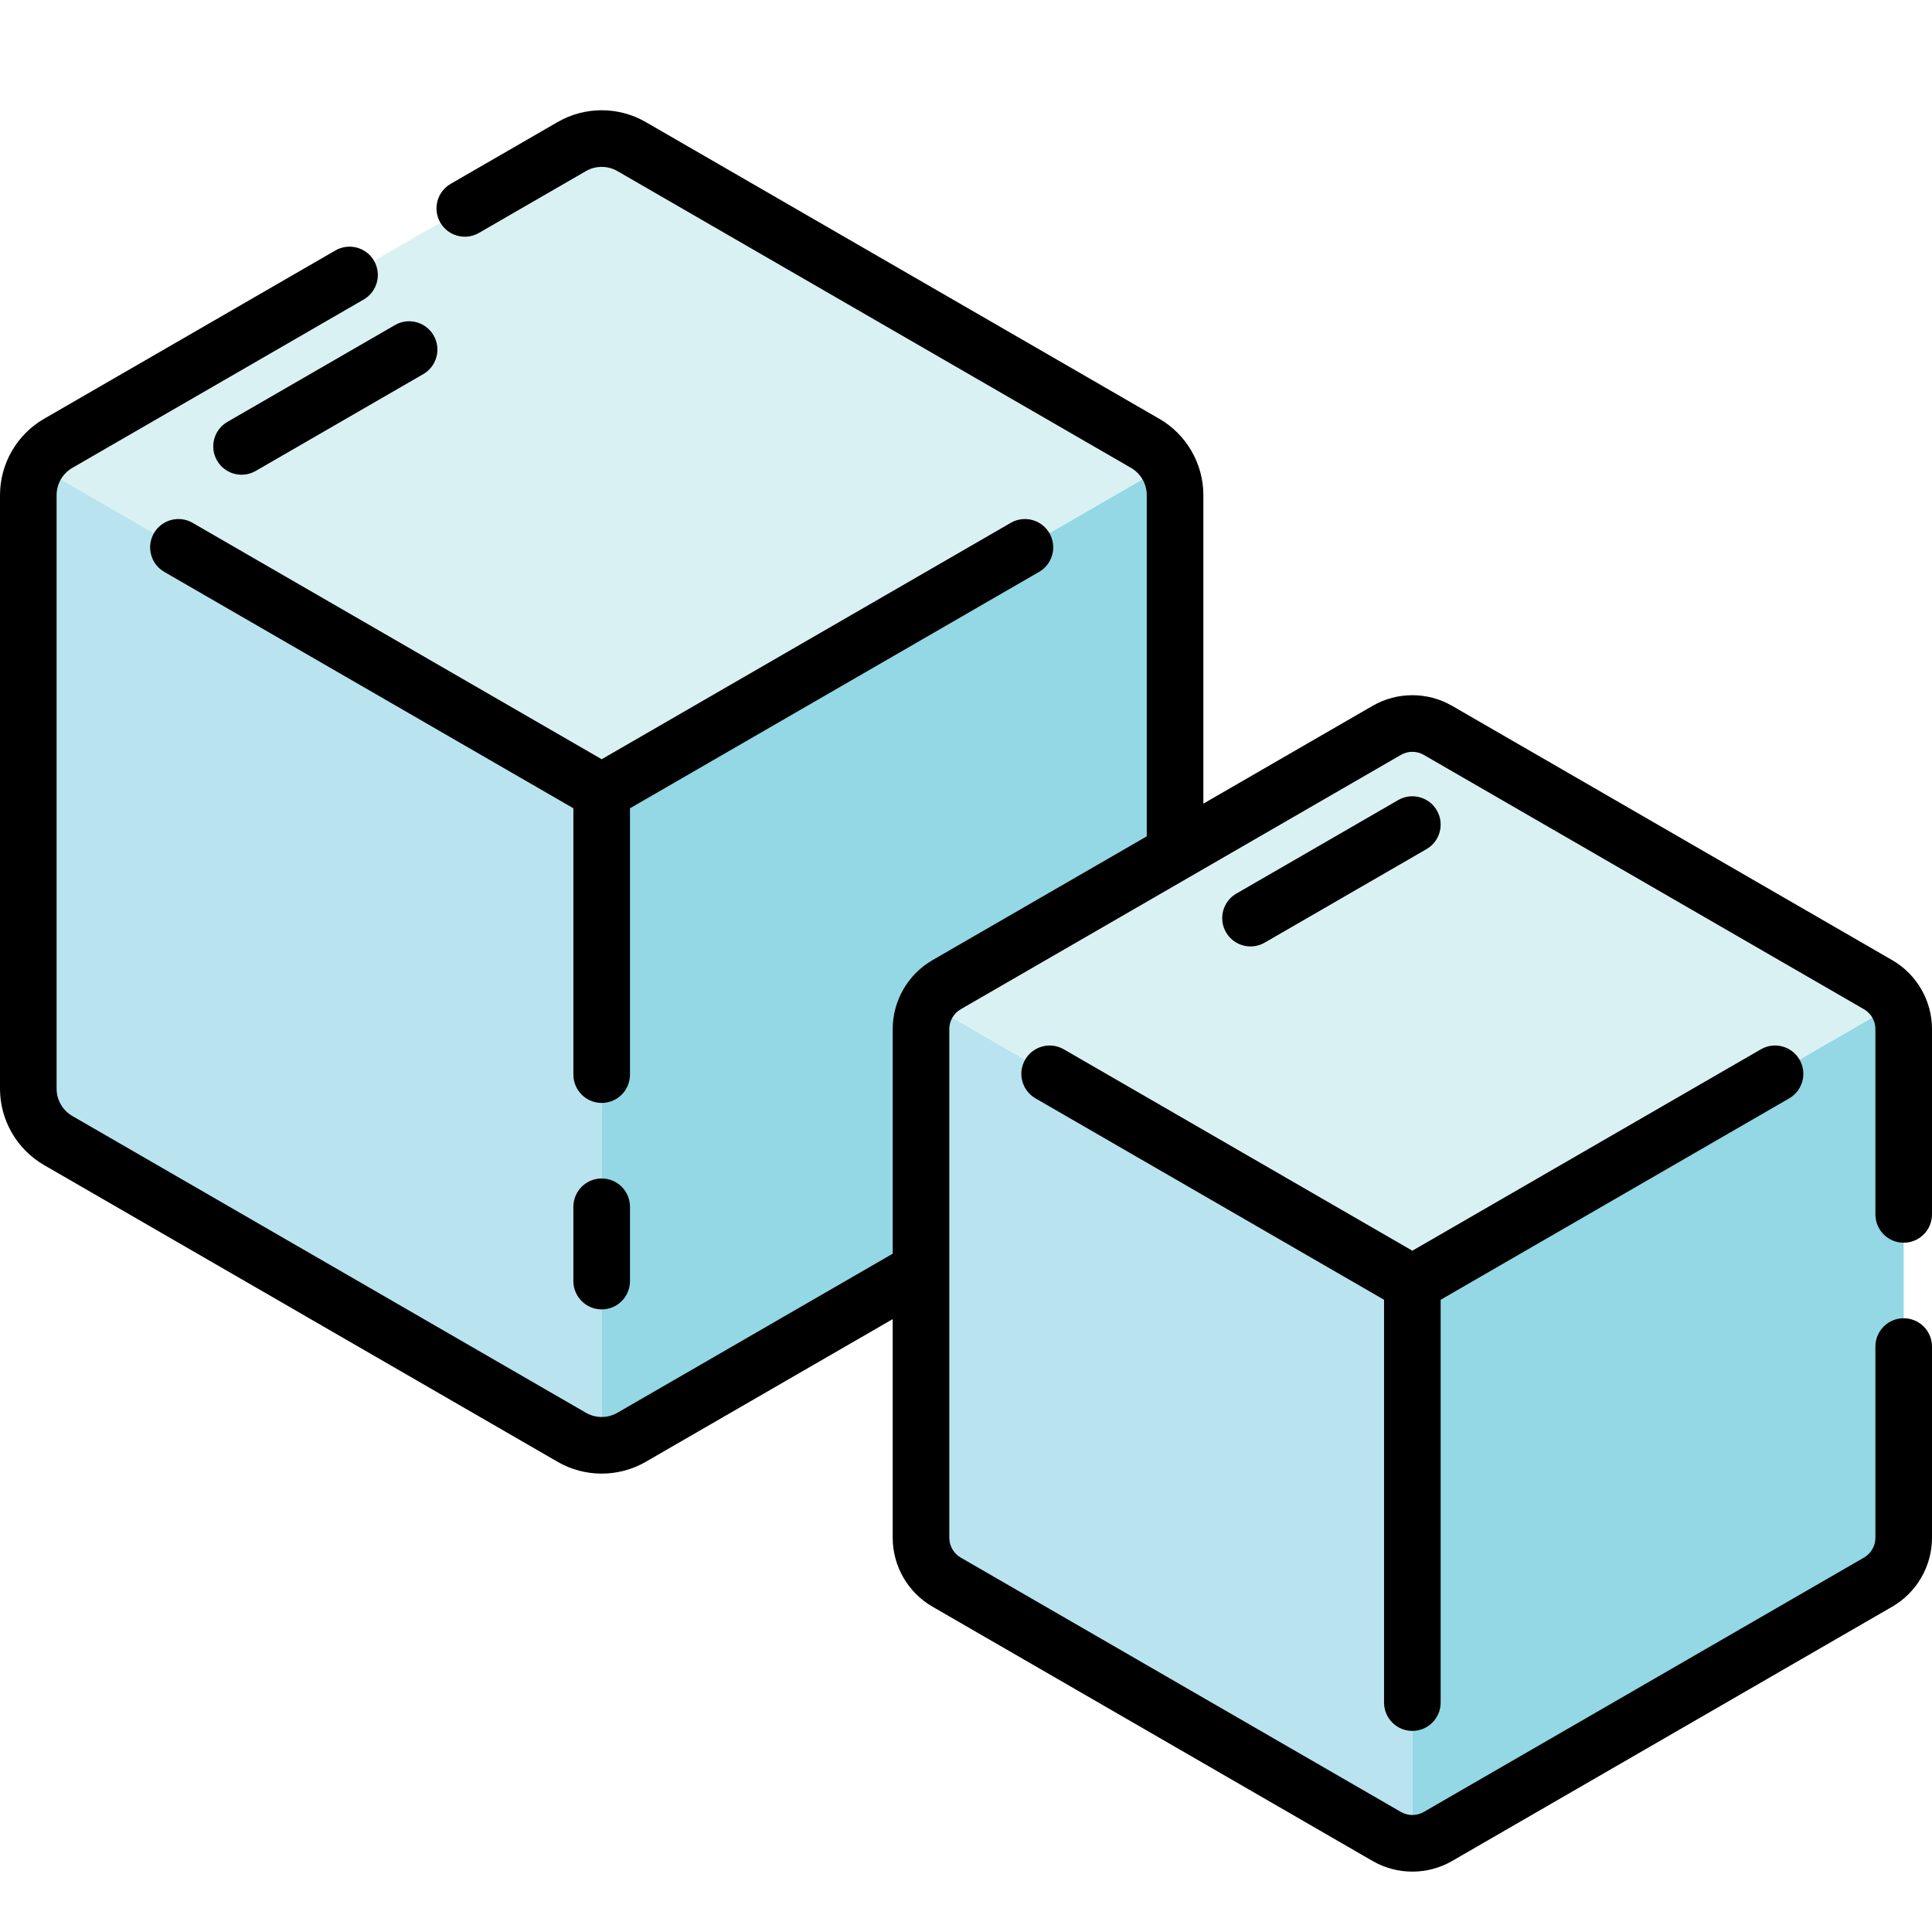
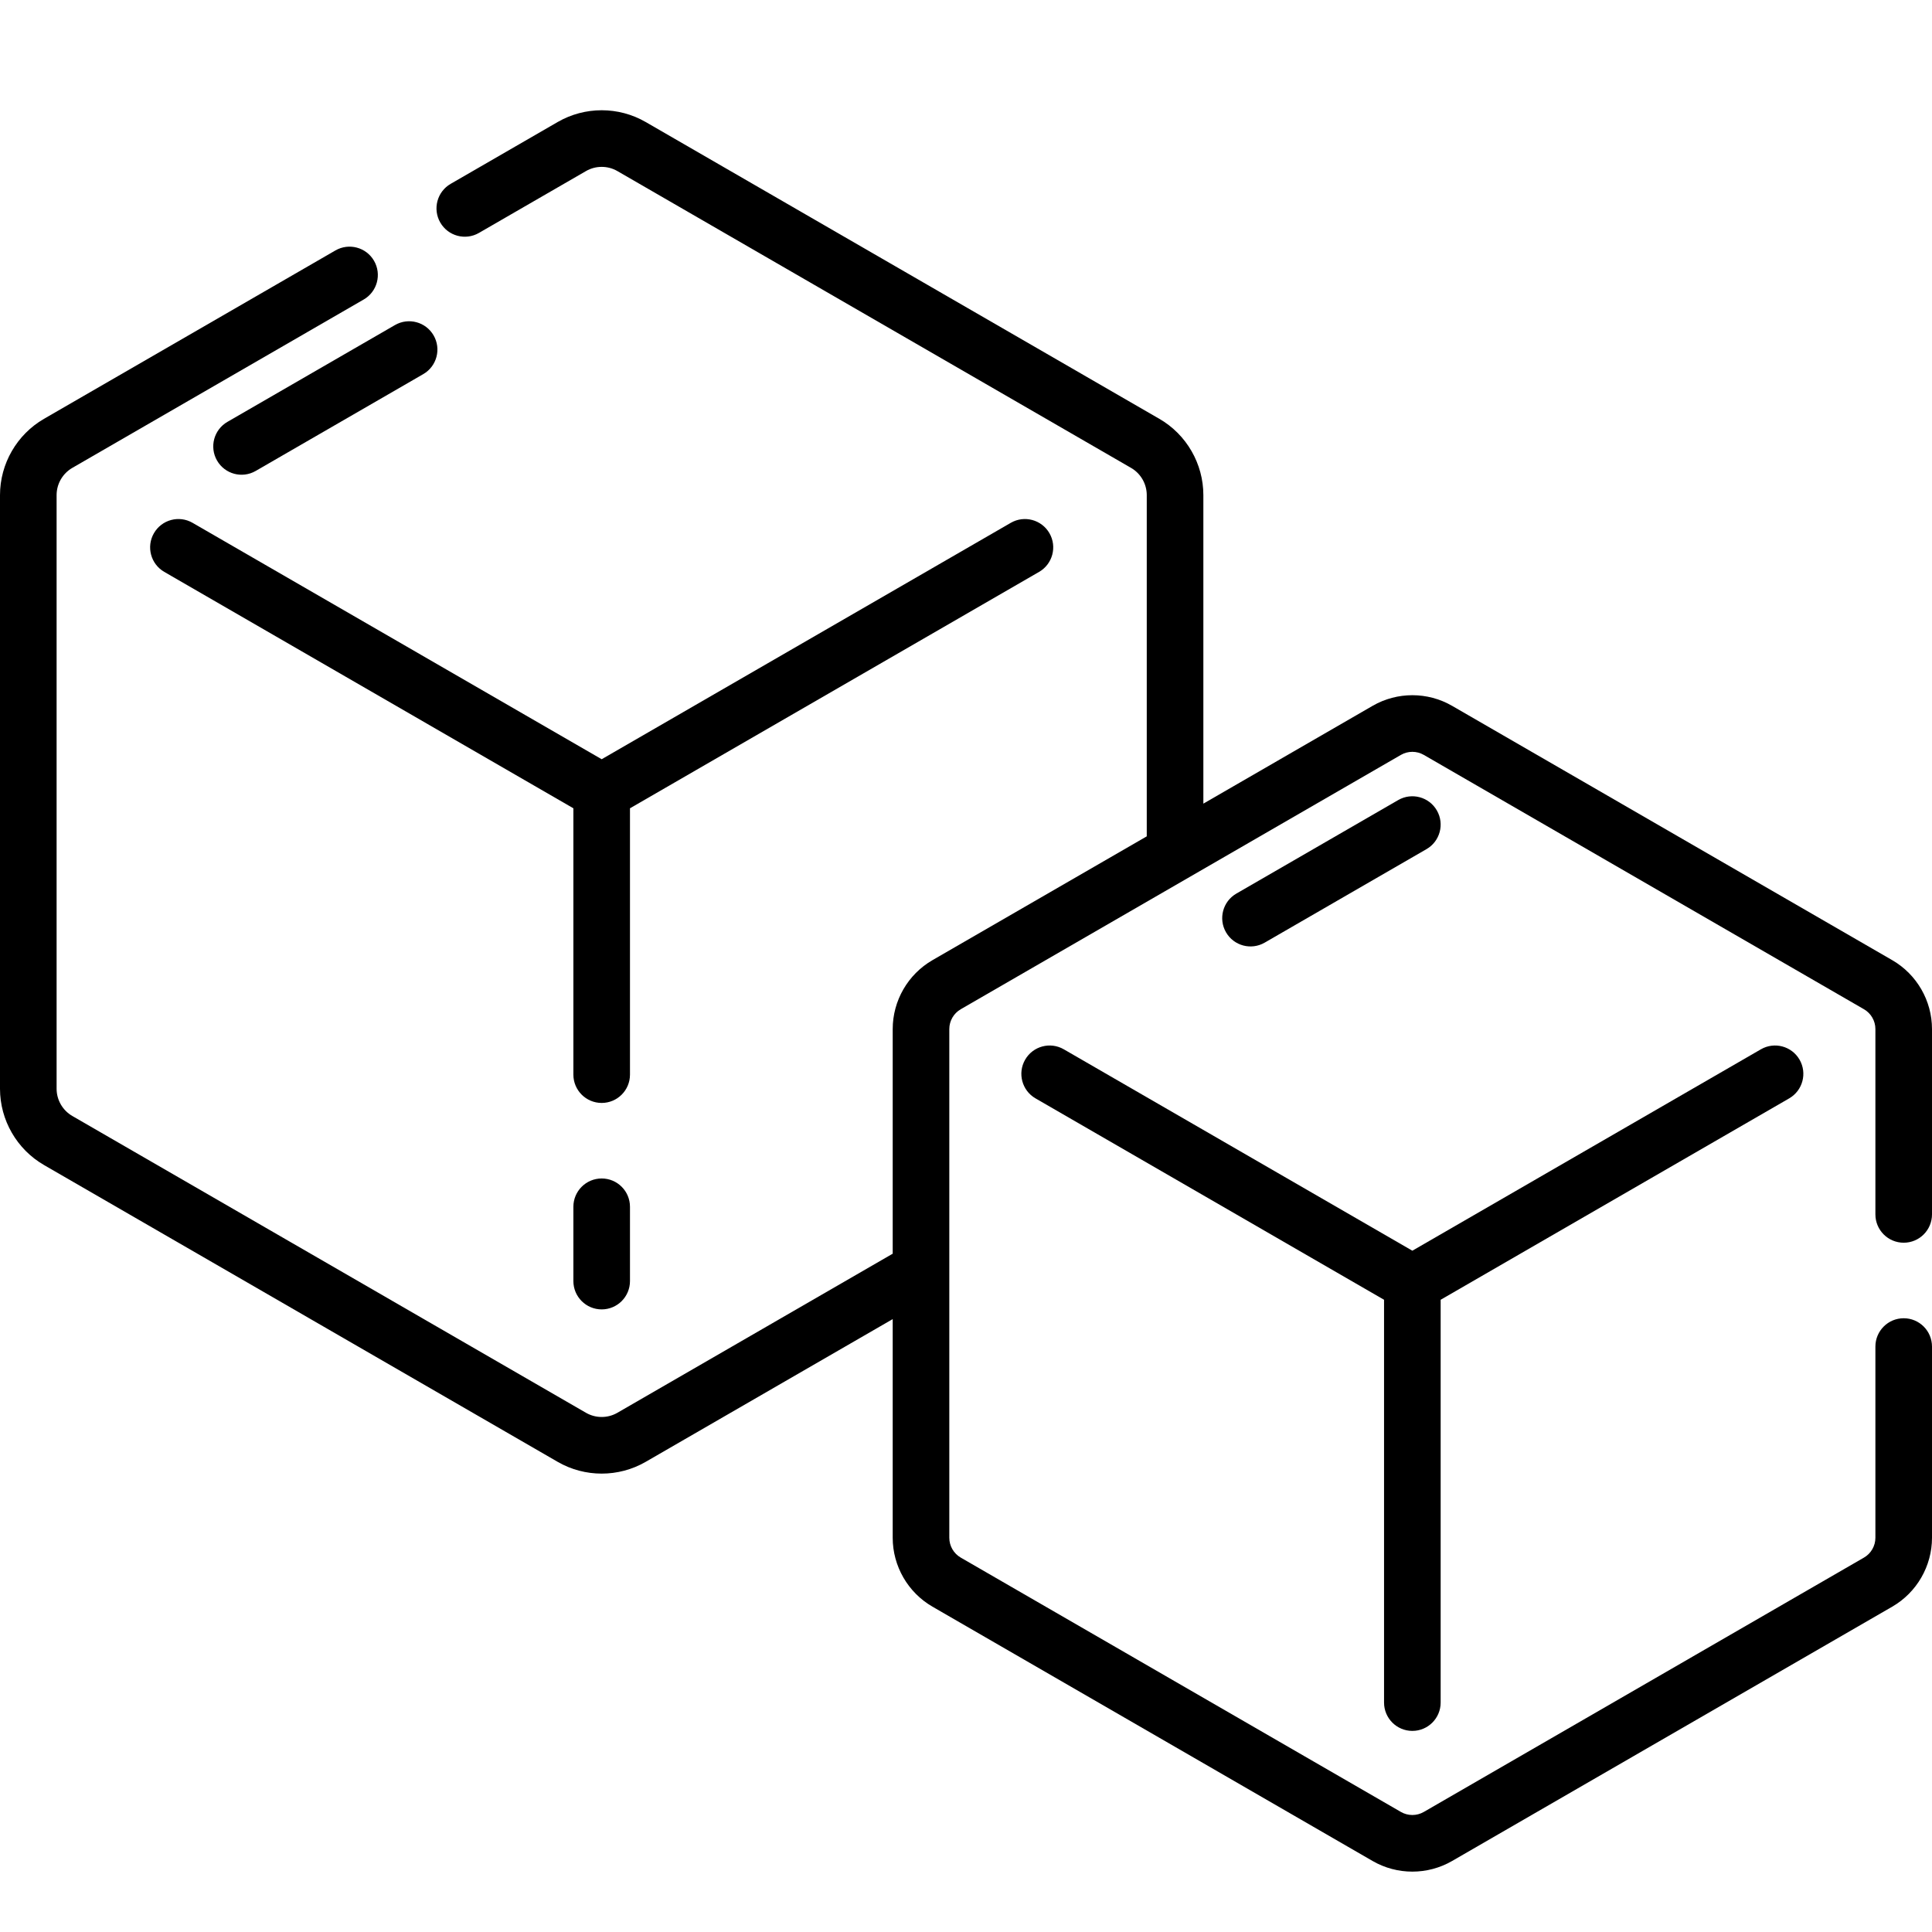
<svg xmlns="http://www.w3.org/2000/svg" id="Capa_1" enable-background="new 0 0 512 512" height="64" viewBox="0 0 64 64" width="64" version="1.1">
  <defs id="defs31" />
  <g id="g26" transform="matrix(0.125,0,0,0.1251052,0,0.7991136)">
-     <path d="m 309.283,116.801 c -1.366,-2.366 -3.344,-4.378 -5.791,-5.791 L 167.362,32.415 c -4.895,-2.826 -10.927,-2.826 -15.822,0 L 15.411,111.009 c -2.448,1.413 -4.425,3.426 -5.791,5.791 l 149.832,86.505 z" id="path2" style="fill:#daf1f4" />
-     <path d="m 9.62,116.801 c -1.366,2.366 -2.12,5.085 -2.12,7.911 V 281.9 c 0,5.653 3.016,10.876 7.911,13.702 l 136.129,78.594 c 2.448,1.413 5.179,2.12 7.911,2.12 v -173.01 z" id="path4" style="fill:#b9e4ef" />
-     <path d="m 159.451,203.306 v 173.011 c 2.732,0 5.463,-0.707 7.911,-2.12 l 76.713,-44.29 v -63.812 c 0,-4.844 2.584,-9.32 6.779,-11.742 l 60.548,-34.958 v -94.683 c 0,-2.826 -0.754,-5.545 -2.12,-7.911 z" id="path6" style="fill:#93d8e4" />
-     <path d="m 245.892,259.315 c -1.17,2.027 -1.816,4.357 -1.816,6.779 v 134.701 c 0,4.844 2.584,9.32 6.779,11.742 l 116.654,67.35 c 2.098,1.211 4.438,1.816 6.779,1.816 V 333.445 Z" id="path8" style="fill:#b9e4ef" />
-     <path d="m 502.684,259.315 c -1.17,-2.027 -2.865,-3.752 -4.963,-4.963 l -116.654,-67.35 c -4.195,-2.422 -9.363,-2.422 -13.558,0 l -116.654,67.35 c -2.097,1.211 -3.792,2.936 -4.963,4.963 l 128.396,74.13 z" id="path10" style="fill:#daf1f4" />
-     <path d="m 374.288,333.445 v 148.259 c 2.341,0 4.682,-0.605 6.779,-1.816 l 116.654,-67.35 c 4.195,-2.422 6.779,-6.898 6.779,-11.742 V 266.094 c 0,-2.422 -0.646,-4.752 -1.816,-6.779 z" id="path12" style="fill:#93d8e4" />
    <path d="m 159.451,305.658 c -4.142,0 -7.5,3.358 -7.5,7.5 v 19.666 c 0,4.142 3.358,7.5 7.5,7.5 4.142,0 7.5,-3.358 7.5,-7.5 v -19.666 c 0,-4.142 -3.358,-7.5 -7.5,-7.5 z" id="path14" />
    <path d="m 166.951,207.636 108.416,-62.594 c 3.587,-2.071 4.816,-6.658 2.745,-10.245 -2.07,-3.587 -6.659,-4.816 -10.245,-2.745 L 159.451,194.646 51.036,132.052 c -3.587,-2.072 -8.174,-0.842 -10.245,2.745 -2.071,3.587 -0.842,8.174 2.745,10.245 l 108.415,62.594 v 70.521 c 0,4.142 3.358,7.5 7.5,7.5 4.142,0 7.5,-3.358 7.5,-7.5 z" id="path16" />
    <path d="m 335.147,243.214 42.891,-24.763 c 3.587,-2.071 4.816,-6.658 2.745,-10.245 -2.07,-3.587 -6.66,-4.816 -10.245,-2.745 l -42.891,24.763 c -3.587,2.071 -4.816,6.658 -2.745,10.245 2.081,3.604 6.676,4.807 10.245,2.745 z" id="path18" />
    <path d="m 374.287,451.933 c 4.143,0 7.5,-3.358 7.5,-7.5 V 337.775 l 92.369,-53.33 c 3.587,-2.071 4.816,-6.658 2.745,-10.245 -2.071,-3.588 -6.66,-4.816 -10.245,-2.745 l -92.369,53.33 -92.368,-53.329 c -3.589,-2.072 -8.176,-0.843 -10.245,2.745 -2.071,3.587 -0.842,8.174 2.745,10.245 l 92.368,53.329 v 106.658 c 0,4.142 3.358,7.5 7.5,7.5 z" id="path20" />
    <path d="m 11.661,302.098 136.129,78.594 c 7.19,4.152 16.128,4.153 23.322,0 l 65.463,-37.795 v 57.898 c 0,7.5 4.034,14.487 10.529,18.237 l 116.655,67.351 c 6.494,3.75 14.563,3.75 21.058,0 l 116.654,-67.35 C 507.965,415.283 512,408.295 512,400.796 v -50.627 c 0,-4.142 -3.357,-7.5 -7.5,-7.5 -4.143,0 -7.5,3.358 -7.5,7.5 v 50.627 c 0,2.158 -1.16,4.168 -3.029,5.247 l -116.654,67.351 c -1.87,1.079 -4.189,1.078 -6.058,0 L 254.604,406.043 c -1.868,-1.079 -3.029,-3.089 -3.029,-5.247 0,-17.382 0,-99.733 0,-134.701 0,-2.158 1.161,-4.168 3.029,-5.247 20.729,-11.968 79.876,-46.116 116.656,-67.351 1.867,-1.079 4.188,-1.078 6.057,0 l 116.654,67.351 c 1.869,1.078 3.029,3.089 3.029,5.246 v 49.074 c 0,4.142 3.357,7.5 7.5,7.5 4.143,0 7.5,-3.358 7.5,-7.5 v -49.074 c 0,-7.5 -4.035,-14.488 -10.529,-18.237 l -116.653,-67.35 c -6.495,-3.751 -14.563,-3.751 -21.059,0 l -44.856,25.898 v -81.694 c 0,-8.305 -4.468,-16.044 -11.661,-20.197 L 171.112,25.92 c -7.192,-4.153 -16.129,-4.152 -23.321,0 l -28.366,16.377 c -3.587,2.071 -4.816,6.658 -2.745,10.245 2.072,3.588 6.659,4.817 10.245,2.745 L 155.291,38.91 c 2.567,-1.481 5.756,-1.481 8.322,0 l 136.129,78.594 c 2.566,1.482 4.161,4.244 4.161,7.207 v 90.354 l -56.798,32.792 c -6.495,3.75 -10.529,10.737 -10.529,18.237 v 59.482 l -72.963,42.125 c -2.565,1.481 -5.754,1.482 -8.322,0 L 19.161,289.107 C 16.595,287.625 15,284.864 15,281.9 V 124.711 c 0,-2.963 1.595,-5.725 4.161,-7.207 L 96.382,72.921 C 99.969,70.85 101.198,66.263 99.127,62.676 97.056,59.088 92.469,57.86 88.882,59.931 L 11.66,104.514 C 4.468,108.667 0,116.406 0,124.711 V 281.9 c 0,8.306 4.468,16.044 11.661,20.198 z" id="path22" />
    <path d="m 57.52,115.566 c 2.077,3.598 6.668,4.811 10.245,2.745 L 112.17,92.674 c 3.587,-2.071 4.816,-6.658 2.745,-10.245 -2.071,-3.588 -6.658,-4.817 -10.245,-2.745 l -44.405,25.637 c -3.588,2.071 -4.817,6.657 -2.745,10.245 z" id="path24" />
  </g>
</svg>
